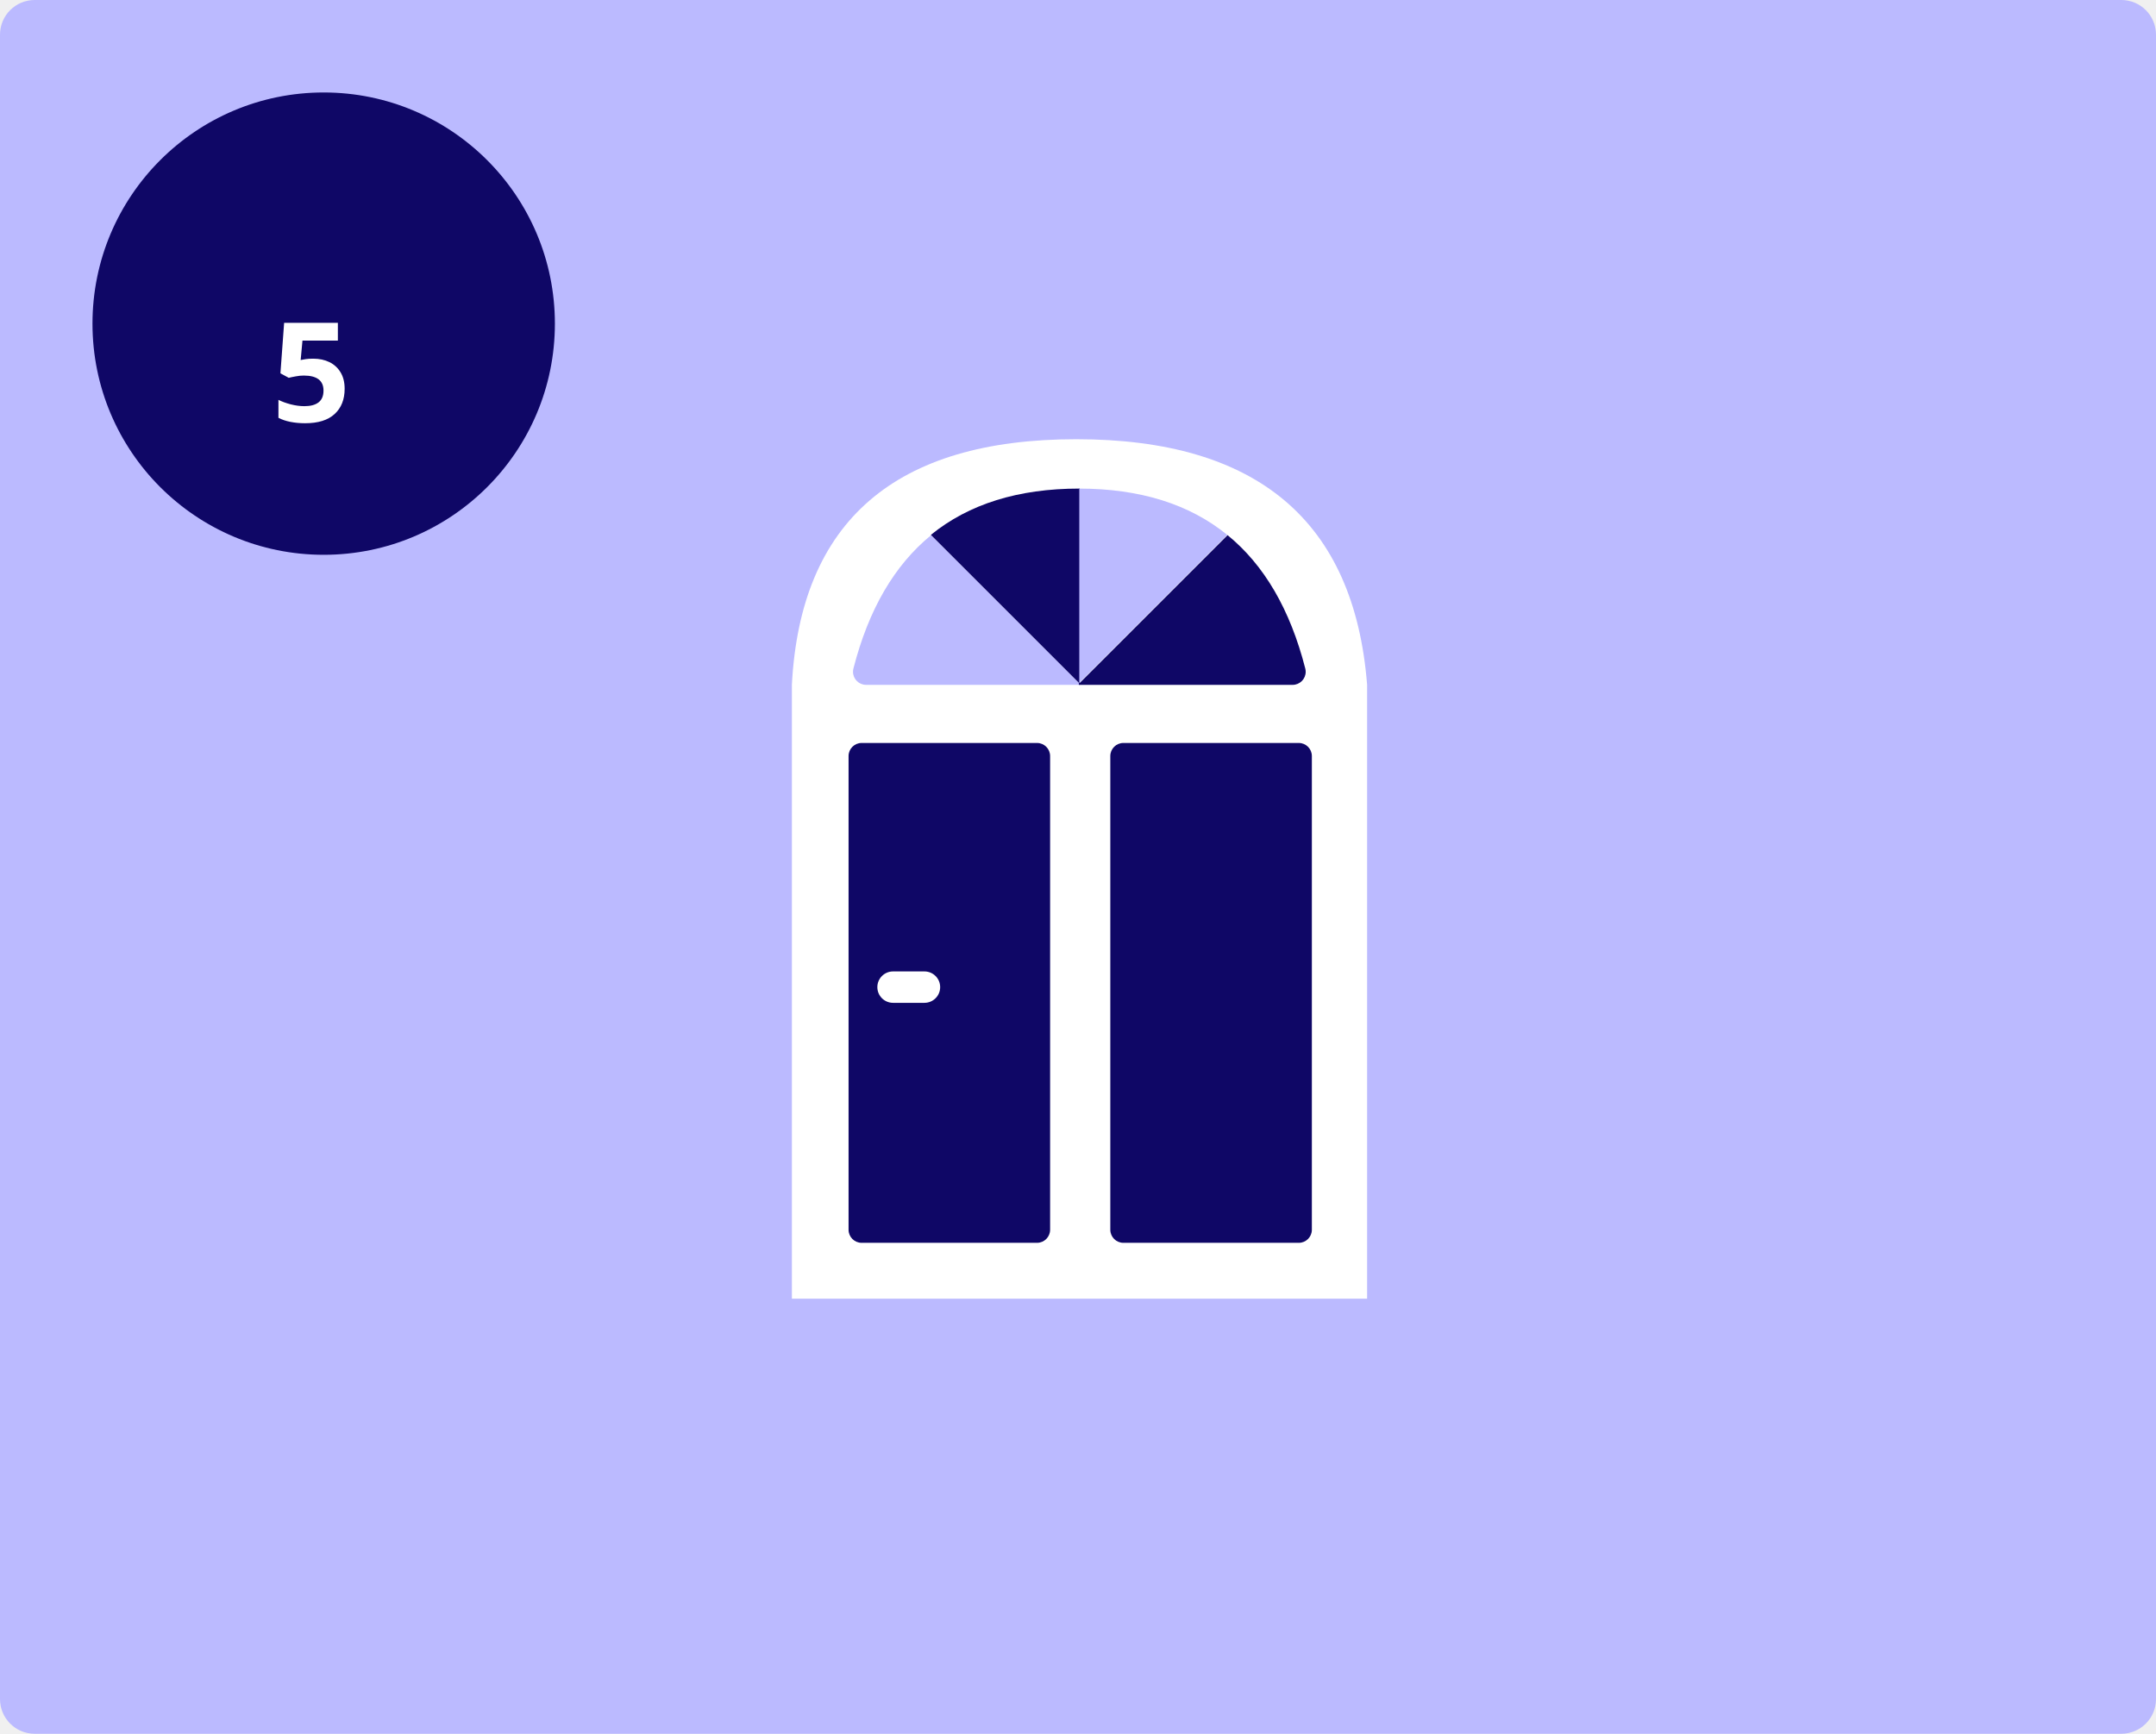
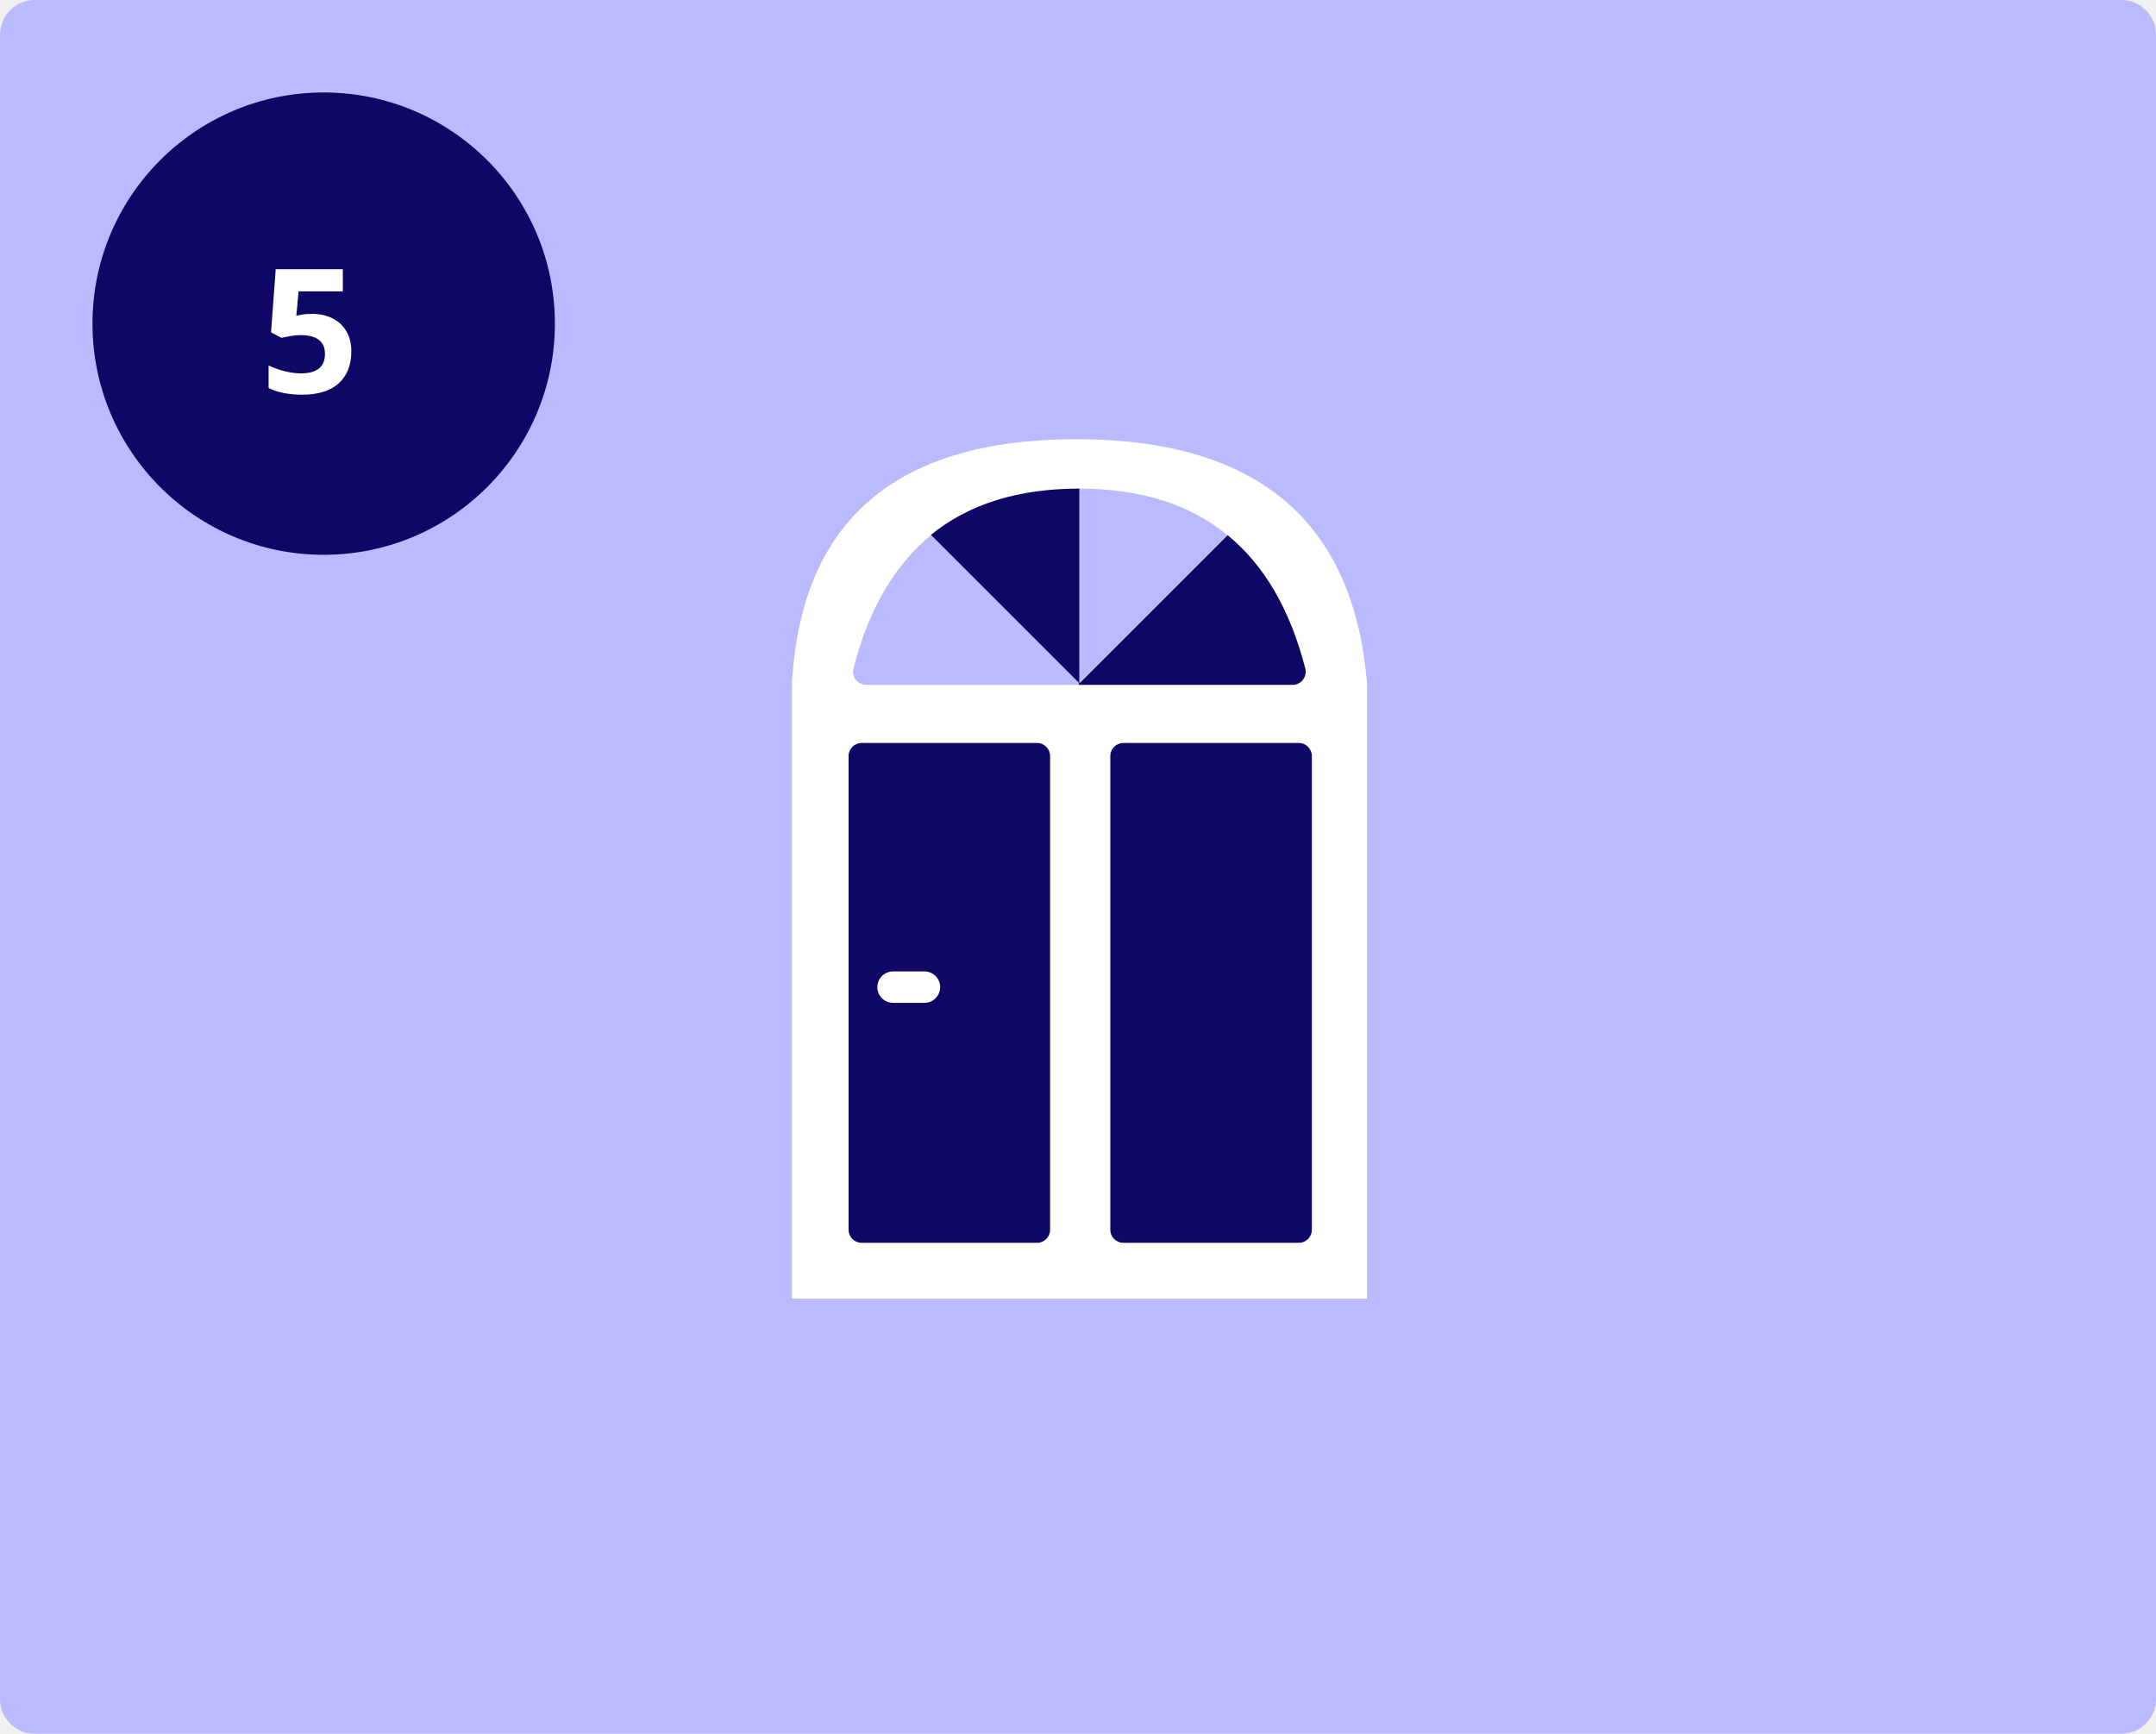
<svg xmlns="http://www.w3.org/2000/svg" width="373px" height="300px" viewBox="0 0 373 300" version="1.1">
  <g id="Boplats-landing-page" stroke="none" stroke-width="1" fill="none" fill-rule="evenodd">
-     <g id="Desktop-HD" transform="translate(-536, -3673)">
-       <g id="Flat-offer" transform="translate(536, 3673)">
+     <g id="Desktop-HD" transform="translate(-537, -3673)">
+       <g id="Flat-offer" transform="translate(537, 3673)">
        <rect id="Rectangle" fill="#BBBAFF" x="0" y="0" width="373" height="300" rx="6" />
-         <circle id="Oval" fill="#0F0766" cx="56" cy="56" r="40" />
-         <text id="5" font-family="Verdana-Bold, Verdana" font-size="24" font-weight="bold" line-spacing="14.667" fill="#FFFFFF">
-           <tspan x="47" y="73">5</tspan>
-         </text>
+         <g id="Number-5" transform="translate(16, 16)">
+           <circle id="Oval" fill="#0F0766" cx="40" cy="40" r="40" />
+           <text id="5" font-family="Verdana-Bold, Verdana" font-size="30" font-weight="bold" line-spacing="30" fill="#FFFFFF">
+             <tspan x="29" y="52">5</tspan>
+           </text>
+         </g>
        <g id="Door" transform="translate(137, 76)">
          <path d="M0,42.491 C1.491,14.164 17.891,0 49.2,0 C80.509,0 97.282,14.164 99.518,42.491 L99.518,148.718 L0,148.718 L0,42.491 Z" id="Rectangle" fill="#FFFFFF" />
          <path d="M49.823,8.541 L49.823,42.504 L12.84,42.504 C11.589,42.504 10.576,41.491 10.576,40.24 C10.576,40.051 10.599,39.862 10.646,39.679 C13.257,29.478 17.739,21.784 24.093,16.596 L49.72,42.222 L49.72,8.541 L49.823,8.541 L49.823,8.541 Z" id="Combined-Shape" fill="#BBBAFF" />
          <path d="M88.891,8.541 L88.891,42.504 L51.909,42.504 C50.658,42.504 49.644,41.491 49.644,40.24 C49.644,40.051 49.668,39.862 49.715,39.679 C52.326,29.478 56.808,21.784 63.161,16.596 L88.789,42.222 L88.789,8.541 L88.891,8.541 L88.891,8.541 Z" id="Combined-Shape" fill="#0F0766" transform="translate(69.2679, 25.52285) scale(-1, 1) translate(-69.2679, -25.52285) " />
          <path d="M49.644,8.541 C60.194,8.543 68.751,11.213 75.317,16.55 L49.644,42.222 Z" id="Combined-Shape" fill="#BBBAFF" />
          <path d="M24.047,8.541 C34.597,8.543 43.154,11.213 49.72,16.55 L24.047,42.222 Z" id="Combined-Shape" fill="#0F0766" transform="translate(36.88372, 25.38178) scale(-1, 1) translate(-36.88372, -25.38178) " />
          <rect id="Rectangle" fill="#0F0766" x="9.806" y="52.558" width="34.869" height="86.493" rx="2.264" />
          <rect id="Rectangle" fill="#0F0766" x="55.09" y="52.558" width="34.869" height="86.493" rx="2.264" />
          <path d="M20.22,89.374 C21.72,89.374 22.937,90.59 22.937,92.091 L22.937,97.525 C22.937,99.025 21.72,100.242 20.22,100.242 C18.719,100.242 17.503,99.025 17.503,97.525 L17.503,92.091 C17.503,90.59 18.719,89.374 20.22,89.374 Z" id="Rectangle" fill="#FFFFFF" transform="translate(20.21989, 94.80768) rotate(90) translate(-20.21989, -94.80768) " />
        </g>
      </g>
    </g>
  </g>
</svg>
